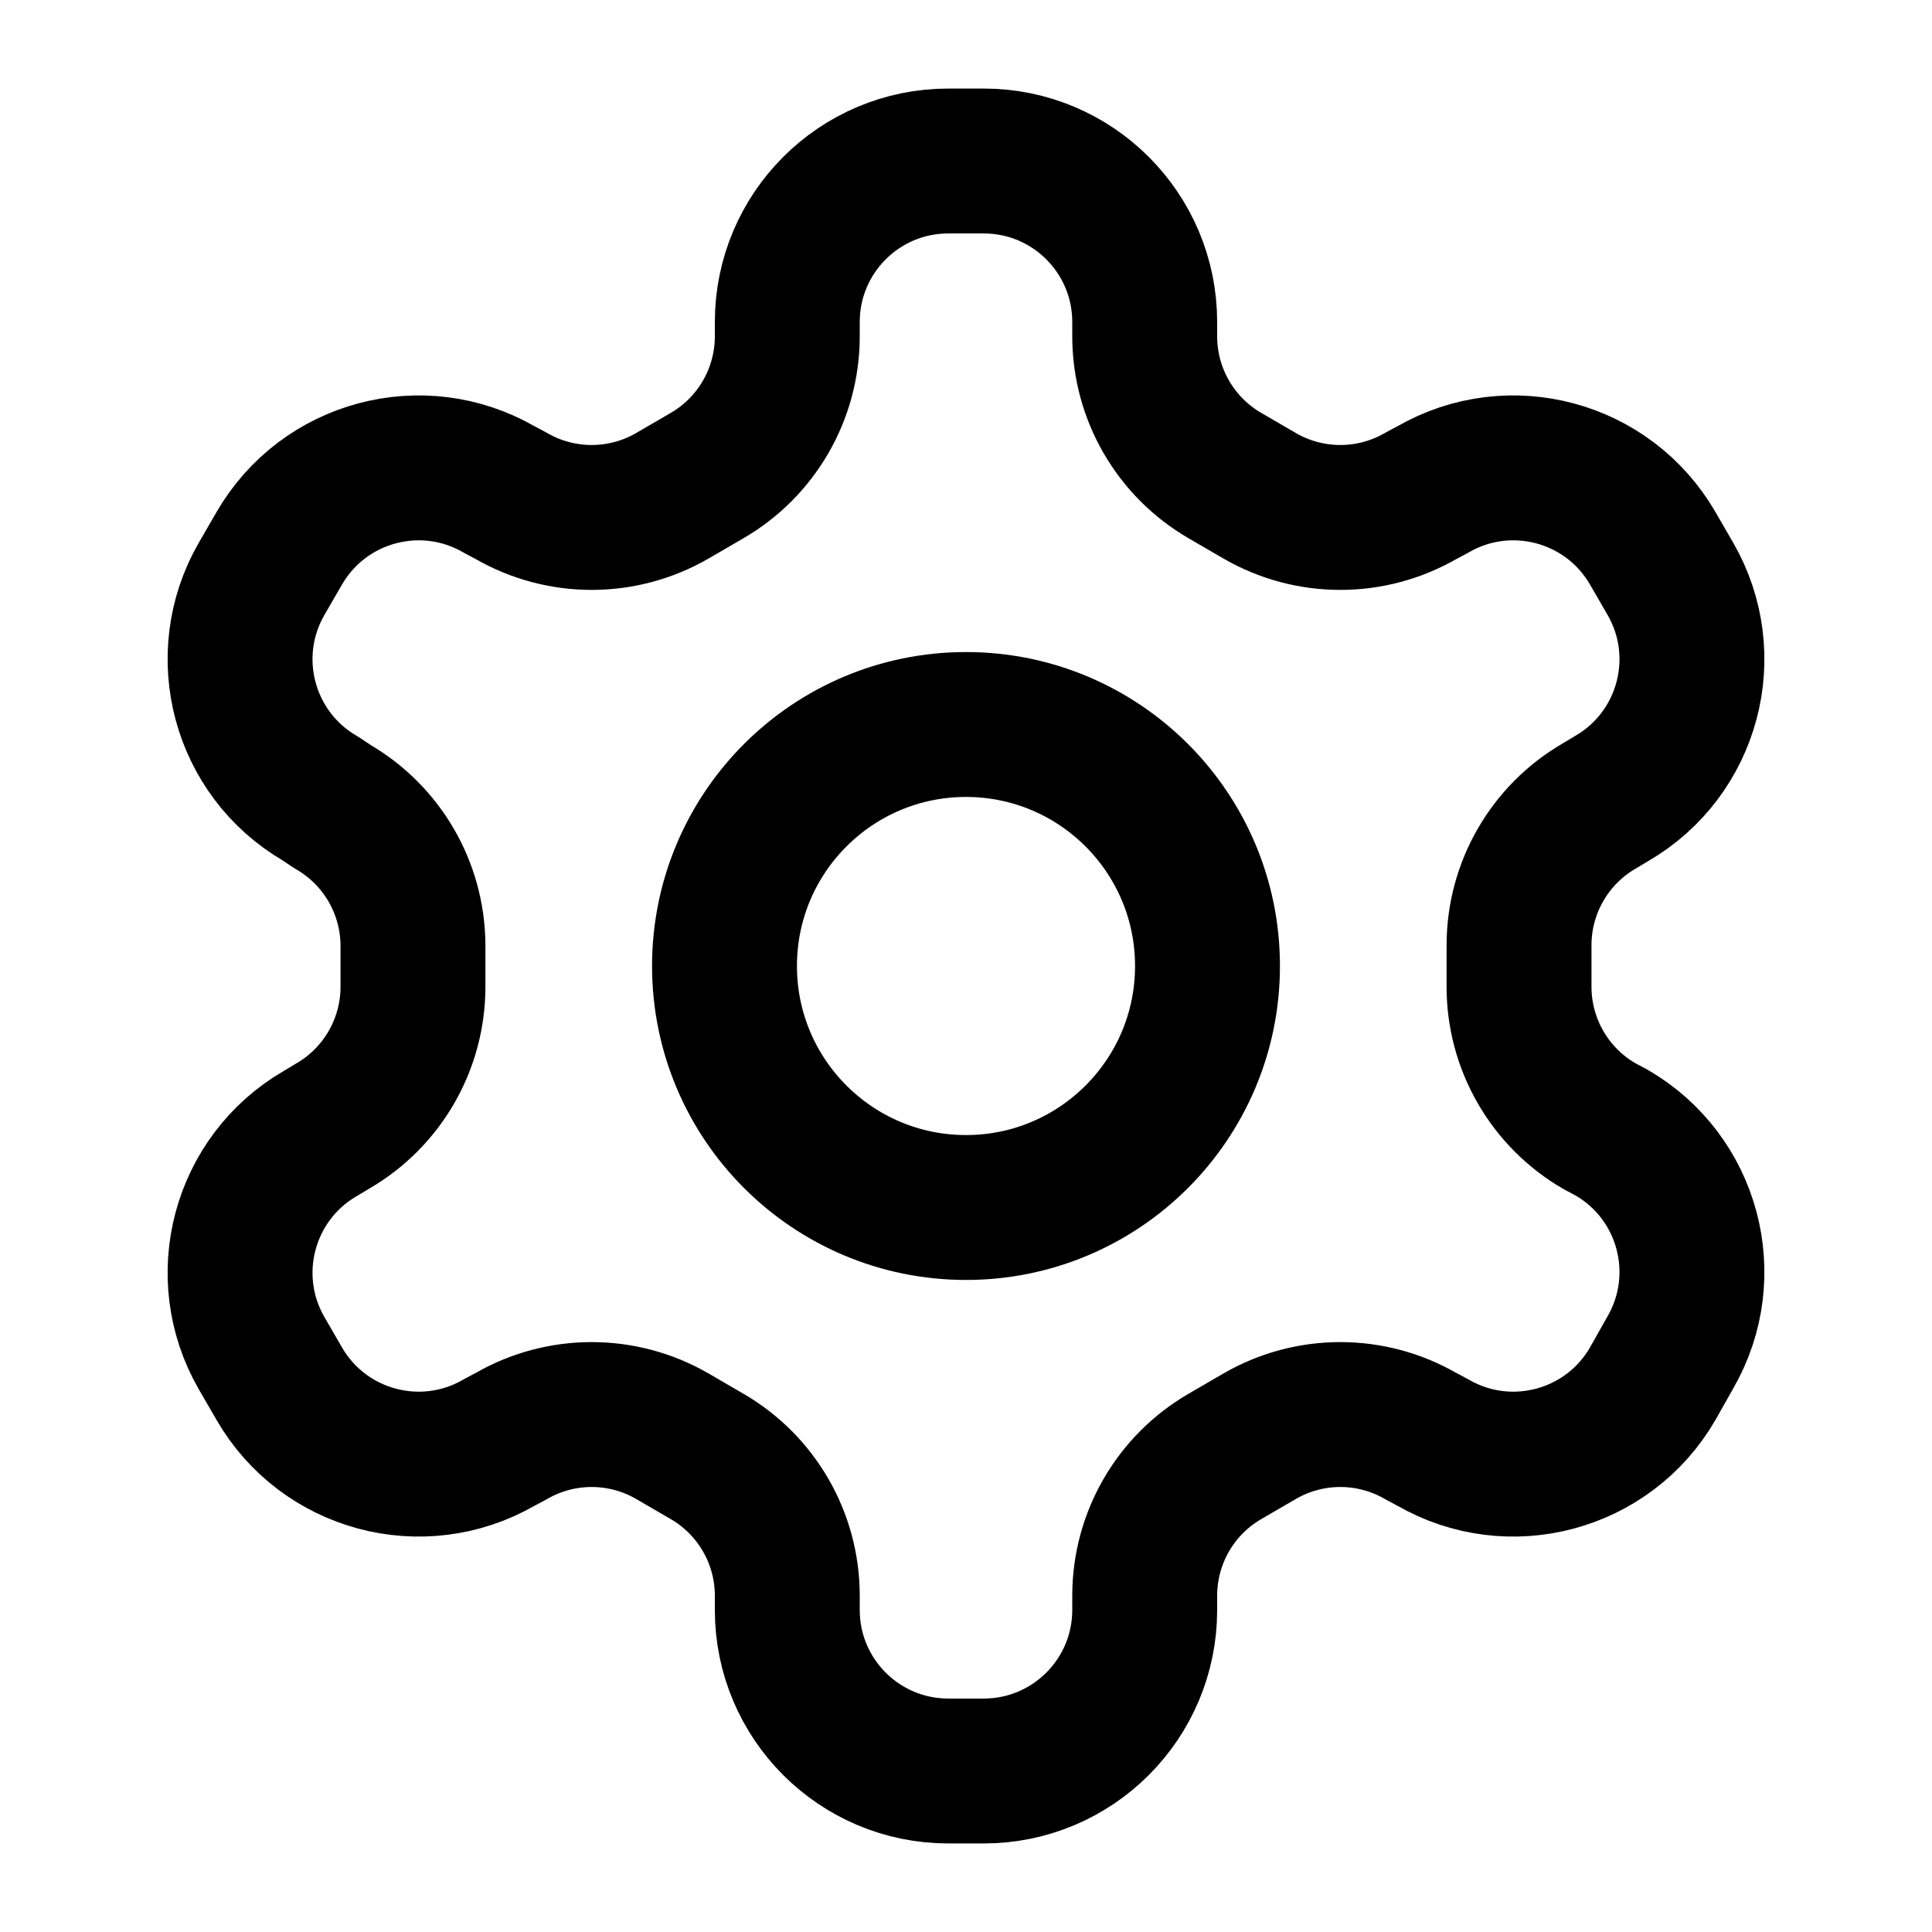
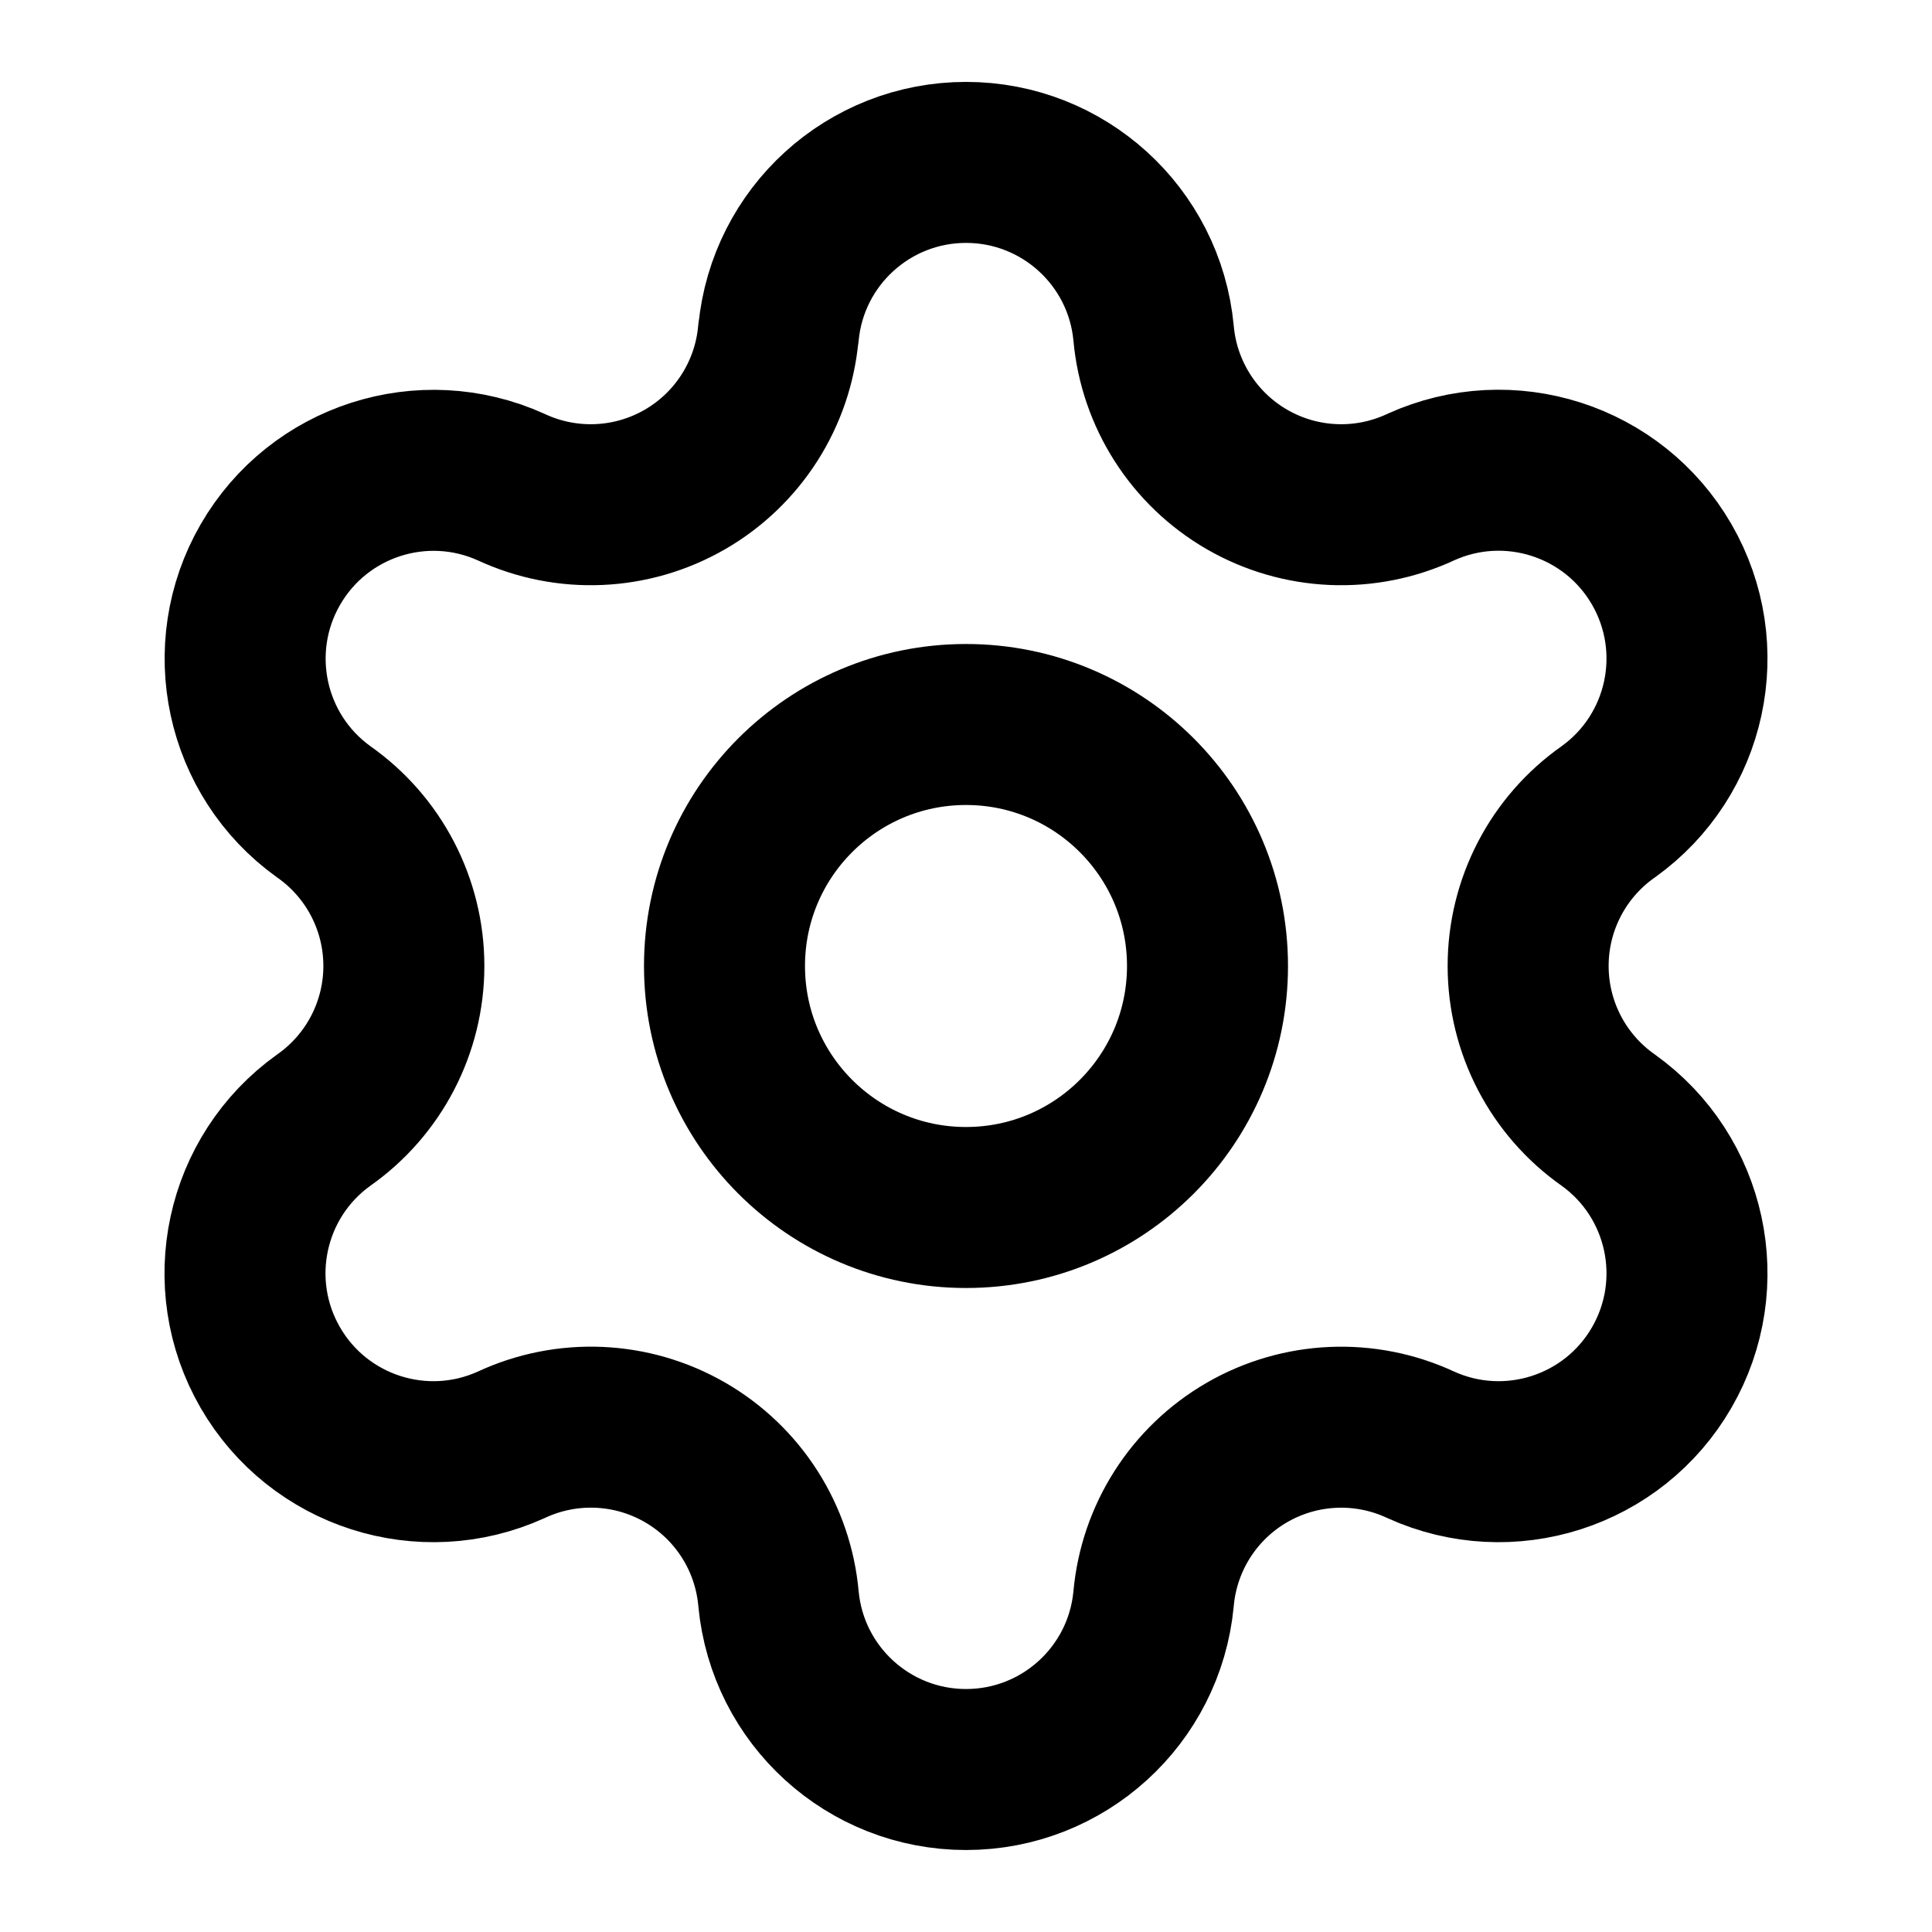
- <svg xmlns="http://www.w3.org/2000/svg" width="24" height="24" viewBox="0 0 24 24" fill="none" stroke="currentColor" stroke-width="1.8" stroke-linecap="round" stroke-linejoin="round">
-   <path d="M12.22 2h-.44a2 2 0 0 0-2 2v.18a2 2 0 0 1-1 1.73l-.43.25a2 2 0 0 1-2 0l-.15-.08a2 2 0 0 0-2.73.73l-.22.38a2 2 0 0 0 .73 2.73l.15.1a2 2 0 0 1 1 1.72v.51a2 2 0 0 1-1 1.74l-.15.09a2 2 0 0 0-.73 2.73l.22.38a2 2 0 0 0 2.73.73l.15-.08a2 2 0 0 1 2 0l.43.25a2 2 0 0 1 1 1.73V20a2 2 0 0 0 2 2h.44a2 2 0 0 0 2-2v-.18a2 2 0 0 1 1-1.73l.43-.25a2 2 0 0 1 2 0l.15.08a2 2 0 0 0 2.73-.73l.22-.39a2 2 0 0 0-.73-2.73l-.15-.08a2 2 0 0 1-1-1.74v-.5a2 2 0 0 1 1-1.74l.15-.09a2 2 0 0 0 .73-2.73l-.22-.38a2 2 0 0 0-2.73-.73l-.15.08a2 2 0 0 1-2 0l-.43-.25a2 2 0 0 1-1-1.73V4a2 2 0 0 0-2-2z" />
+ <svg xmlns="http://www.w3.org/2000/svg" width="24" height="24" viewBox="0 0 24 24" fill="none" stroke="currentColor" stroke-width="2" stroke-linecap="round" stroke-linejoin="round">
+   <path d="M9.671 4.136a2.34 2.34 0 0 1 4.659 0 2.34 2.34 0 0 0 3.319 1.915 2.34 2.34 0 0 1 2.33 4.033 2.34 2.34 0 0 0 0 3.831 2.34 2.34 0 0 1-2.33 4.033 2.34 2.34 0 0 0-3.319 1.915 2.34 2.34 0 0 1-4.659 0 2.34 2.34 0 0 0-3.32-1.915 2.34 2.34 0 0 1-2.33-4.033 2.34 2.34 0 0 0 0-3.831A2.34 2.34 0 0 1 6.35 6.051a2.34 2.34 0 0 0 3.319-1.915" />
  <circle cx="12" cy="12" r="3" />
</svg>
